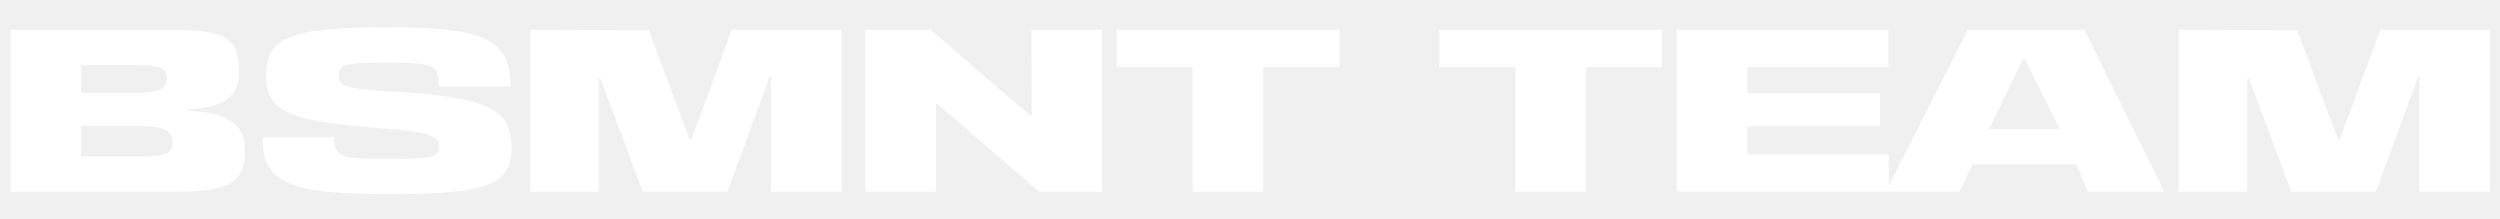
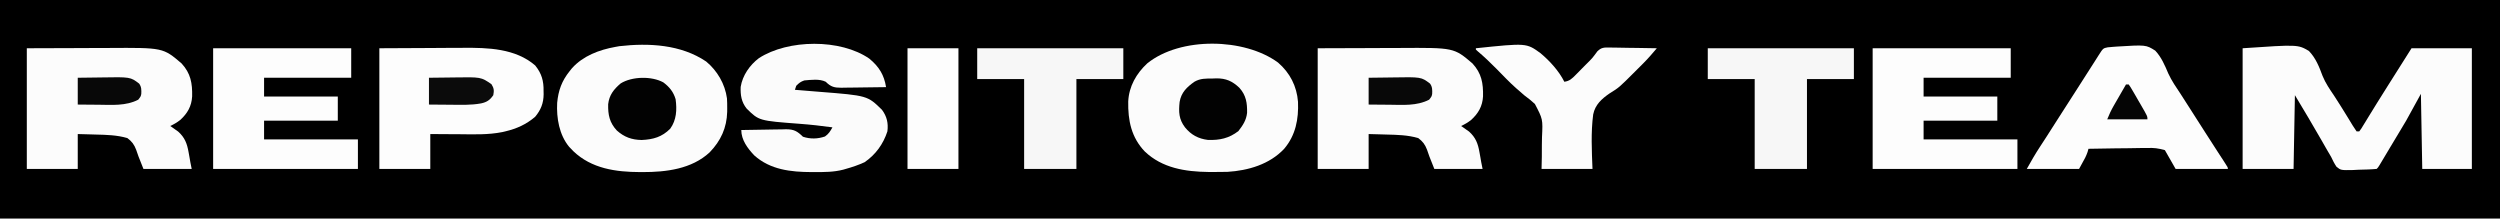
- <svg xmlns="http://www.w3.org/2000/svg" width="1865" height="163" viewBox="0 0 1865 163" fill="none">
-   <path d="M7.742 22.222V143H128.83C171.876 143 182.715 136.651 182.715 111.257C182.715 92.831 170.018 84.16 140.443 82.456V81.527C167.076 80.288 178.379 71.927 178.379 53.656C178.379 28.571 168.469 22.222 128.83 22.222H7.742ZM60.389 116.677V94.07H105.139C121.707 94.07 128.83 97.476 128.83 105.528C128.83 114.509 124.029 116.677 105.139 116.677H60.389ZM60.389 69.295V48.546H102.042C120.003 48.546 124.494 50.714 124.494 59.075C124.494 66.198 117.836 69.295 102.042 69.295H60.389ZM288.412 118.535C253.108 118.535 249.237 116.986 249.237 102.431H195.816C195.816 136.342 215.481 144.858 289.341 144.858C363.202 144.858 381.628 138.045 381.628 110.483C381.628 80.598 363.047 72.082 288.722 68.056C259.921 66.353 252.644 64.185 252.644 56.907C252.644 47.772 256.36 46.688 289.341 46.688C323.562 46.688 327.433 48.391 327.433 64.495H380.854C380.854 29.19 361.653 20.364 289.341 20.364C216.565 20.364 198.448 27.642 198.448 56.597C198.448 82.766 215.326 90.508 283.148 95.618C318.607 98.25 327.433 100.883 327.433 108.78C327.433 117.606 323.562 118.535 288.412 118.535ZM446.662 143V58.92H448.056L479.489 143H542.665L574.253 57.062H575.182V143H627.829V22.222H545.916L515.722 104.134H514.483L483.979 22.532L395.564 22.222V143H446.662ZM645.575 143H698.222V77.501H699.151L775.334 143H822.096V22.222H769.45L769.604 86.327H768.675L694.351 22.222H645.575V143ZM889.644 143H942.291V50.094H999.273V22.222H832.971V50.094H889.644V143ZM1130.33 143H1182.98V50.094H1239.96V22.222H1073.66V50.094H1130.33V143ZM1250.8 22.222V143H1409.05V115.128H1303.45V94.224H1402.55V69.45H1303.45V50.094H1408.74V22.222H1250.8ZM1554.93 22.222H1468.06L1406.74 143H1461.71L1471.47 122.561H1548.89L1557.56 143H1614.54L1554.93 22.222ZM1484.01 96.237L1509.1 43.9H1510.33L1536.66 96.237H1484.01ZM1676.41 143V58.92H1677.81L1709.24 143H1772.42L1804 57.062H1804.93V143H1857.58V22.222H1775.67L1745.47 104.134H1744.23L1713.73 22.532L1625.31 22.222V143H1676.41Z" fill="white" />
+ <svg xmlns="http://www.w3.org/2000/svg" version="1.1" width="1865" height="163">
+   <path d="M0 0 C615.45 0 1230.9 0 1865 0 C1865 53.79 1865 107.58 1865 163 C1249.55 163 634.1 163 0 163 C0 109.21 0 55.42 0 0 Z " fill="#000000" transform="translate(0,0)" />
+   <path d="M0 0 C41.204 -2.801 41.204 -2.801 49.425 2.001 C54.557 7.324 57.115 13.818 59.65 20.673 C61.839 26.067 65.068 30.693 68.312 35.5 C69.465 37.291 70.613 39.085 71.754 40.883 C72.298 41.736 72.842 42.59 73.403 43.47 C74.965 45.944 76.501 48.433 78.027 50.93 C78.49 51.684 78.953 52.439 79.43 53.217 C80.287 54.618 81.138 56.023 81.982 57.432 C82.935 58.988 83.96 60.5 85 62 C85.66 62 86.32 62 87 62 C88.52 60.015 88.52 60.015 90.055 57.418 C90.663 56.433 91.272 55.447 91.899 54.432 C92.551 53.362 93.203 52.291 93.875 51.188 C95.243 48.968 96.612 46.75 97.98 44.531 C98.662 43.423 99.343 42.314 100.044 41.172 C102.726 36.823 105.452 32.503 108.188 28.188 C114.13 18.795 120.065 9.397 126 0 C140.85 0 155.7 0 171 0 C171 29.7 171 59.4 171 90 C158.79 90 146.58 90 134 90 C133.67 71.52 133.34 53.04 133 34 C129.37 40.6 125.74 47.2 122 54 C119.444 58.319 116.884 62.624 114.27 66.907 C112.771 69.377 111.289 71.856 109.809 74.336 C109.261 75.253 108.713 76.17 108.148 77.115 C107.064 78.931 105.98 80.748 104.897 82.564 C104.405 83.386 103.913 84.208 103.406 85.055 C102.966 85.792 102.526 86.529 102.072 87.289 C101 89 101 89 100 90 C95.448 90.451 90.883 90.512 86.312 90.625 C85.032 90.696 83.751 90.767 82.432 90.84 C73.254 91.021 73.254 91.021 70.018 88.385 C68.399 86.007 67.211 83.609 66 81 C64.865 79.038 63.716 77.084 62.555 75.137 C61.325 72.989 60.099 70.839 58.875 68.688 C52.417 57.351 45.716 46.194 39 35 C38.67 53.15 38.34 71.3 38 90 C25.46 90 12.92 90 0 90 C0 60.3 0 30.6 0 0 Z " fill="#FCFCFC" transform="translate(1673,36)" />
+   <path d="M0 0 C8.901 7.686 13.954 17.625 14.875 29.262 C15.401 42.173 13.133 54.195 4.562 64.312 C-6.363 75.944 -22.229 80.551 -37.777 81.521 C-41.25 81.615 -44.713 81.641 -48.188 81.625 C-49.416 81.62 -50.644 81.615 -51.91 81.61 C-69.226 81.387 -86.404 78.744 -99.438 66.312 C-109.502 55.769 -112.039 43.139 -111.777 29.008 C-111.229 17.754 -105.745 8.164 -97.598 0.605 C-72.913 -19.334 -25.115 -18.486 0 0 Z " fill="#FCFCFC" transform="translate(953.4375,46.6875)" />
+   <path d="M0 0 C8.281 6.852 14.098 16.782 15.525 27.506 C15.679 29.968 15.726 32.4 15.707 34.867 C15.702 35.738 15.697 36.609 15.692 37.507 C15.371 49.487 10.945 59.147 2.621 67.758 C-10.803 80.236 -29.864 82.517 -47.355 82.492 C-48.013 82.492 -48.671 82.491 -49.349 82.491 C-67.428 82.422 -85.472 79.928 -99.121 66.871 C-99.673 66.292 -100.225 65.714 -100.793 65.117 C-101.262 64.631 -101.731 64.145 -102.215 63.645 C-109.652 54.669 -111.721 42.147 -111.145 30.848 C-110.265 21.511 -107.685 14.438 -101.793 7.117 C-100.963 6.083 -100.963 6.083 -100.117 5.027 C-91.834 -4.214 -79.769 -8.724 -67.793 -10.883 C-66.78 -11.066 -65.767 -11.249 -64.723 -11.438 C-42.708 -13.932 -18.863 -12.716 0 0 Z " fill="#FCFCFC" transform="translate(526.793,45.88281)" />
+   <path d="M0 0 C12.375 -0.041 24.75 -0.083 37.5 -0.125 C43.311 -0.152 43.311 -0.152 49.24 -0.18 C54.056 -0.189 54.056 -0.189 56.326 -0.191 C57.876 -0.194 59.427 -0.201 60.977 -0.211 C101.65 -0.467 101.65 -0.467 115.453 11.32 C122.295 18.749 123.544 26.111 123.34 35.902 C122.935 43.226 119.833 48.64 114.438 53.5 C112.093 55.363 109.706 56.721 107 58 C107.797 58.545 107.797 58.545 108.609 59.102 C109.316 59.604 110.022 60.107 110.75 60.625 C111.446 61.112 112.142 61.6 112.859 62.102 C117.85 66.528 119.56 71.101 120.688 77.562 C121.034 79.483 121.034 79.483 121.387 81.441 C121.589 82.616 121.791 83.79 122 85 C122.33 86.65 122.66 88.3 123 90 C111.12 90 99.24 90 87 90 C83 80 83 80 81.562 75.688 C80.091 71.833 78.379 69.498 75 67 C67.206 64.738 59.514 64.573 51.438 64.375 C50.143 64.336 48.848 64.298 47.514 64.258 C44.343 64.164 41.171 64.081 38 64 C38 72.58 38 81.16 38 90 C25.46 90 12.92 90 0 90 C0 60.3 0 30.6 0 0 Z " fill="#FCFCFC" transform="translate(983,36)" />
+   <path d="M0 0 C12.375 -0.041 24.75 -0.083 37.5 -0.125 C43.311 -0.152 43.311 -0.152 49.24 -0.18 C54.056 -0.189 54.056 -0.189 56.326 -0.191 C57.876 -0.194 59.427 -0.201 60.977 -0.211 C101.65 -0.467 101.65 -0.467 115.453 11.32 C122.295 18.749 123.544 26.111 123.34 35.902 C122.935 43.226 119.833 48.64 114.438 53.5 C112.093 55.363 109.706 56.721 107 58 C107.797 58.545 107.797 58.545 108.609 59.102 C109.316 59.604 110.022 60.107 110.75 60.625 C111.446 61.112 112.142 61.6 112.859 62.102 C117.85 66.528 119.56 71.101 120.688 77.562 C121.034 79.483 121.034 79.483 121.387 81.441 C121.589 82.616 121.791 83.79 122 85 C122.33 86.65 122.66 88.3 123 90 C111.12 90 99.24 90 87 90 C83 80 83 80 81.562 75.688 C80.091 71.833 78.379 69.498 75 67 C67.206 64.738 59.514 64.573 51.438 64.375 C50.143 64.336 48.848 64.298 47.514 64.258 C44.343 64.164 41.171 64.081 38 64 C38 72.58 38 81.16 38 90 C25.46 90 12.92 90 0 90 C0 60.3 0 30.6 0 0 Z " fill="#FCFCFC" transform="translate(20,36)" />
+   <path d="M0 0 C12.643 -0.062 25.286 -0.124 38.312 -0.188 C42.264 -0.215 46.215 -0.242 50.286 -0.27 C55.215 -0.284 55.215 -0.284 57.543 -0.286 C59.124 -0.291 60.706 -0.301 62.288 -0.317 C80.865 -0.489 101.593 0.075 116.281 12.863 C121.098 18.852 122.656 24.398 122.5 32 C122.523 33.133 122.523 33.133 122.547 34.289 C122.501 40.975 120.475 46.053 116.176 51.172 C109.501 56.825 102.511 59.98 94 62 C93.279 62.171 92.558 62.342 91.815 62.519 C81.056 64.685 70.169 64.218 59.25 64.125 C57.185 64.115 55.12 64.106 53.055 64.098 C48.036 64.078 43.018 64.038 38 64 C38 72.58 38 81.16 38 90 C25.46 90 12.92 90 0 90 C0 60.3 0 30.6 0 0 Z " fill="#FDFDFD" transform="translate(283,36)" />
+   <path d="M0 0 C7.133 5.911 11.011 12.088 12.434 21.215 C6.829 21.314 1.224 21.386 -4.382 21.435 C-6.288 21.455 -8.194 21.482 -10.099 21.517 C-12.842 21.565 -15.585 21.588 -18.328 21.605 C-19.177 21.626 -20.026 21.647 -20.901 21.668 C-26.13 21.67 -28.705 21.058 -32.566 17.215 C-37.21 14.893 -43.513 15.79 -48.566 16.215 C-51.378 17.213 -52.413 18.062 -54.566 20.215 C-55.061 21.7 -55.061 21.7 -55.566 23.215 C-54.615 23.29 -53.664 23.365 -52.683 23.443 C-49.076 23.73 -45.47 24.029 -41.864 24.332 C-40.318 24.46 -38.771 24.585 -37.224 24.707 C-1.445 27.532 -1.445 27.532 9.383 38.121 C13.079 43.12 14.207 48.109 13.434 54.215 C10.338 63.711 4.675 71.553 -3.566 77.215 C-8.126 79.305 -12.738 80.872 -17.566 82.215 C-18.203 82.4 -18.84 82.586 -19.496 82.777 C-26.635 84.64 -33.788 84.6 -41.129 84.59 C-41.795 84.589 -42.46 84.589 -43.146 84.588 C-58.551 84.53 -73.881 82.9 -85.875 72.145 C-90.819 66.937 -95.566 60.659 -95.566 53.215 C-89.98 53.091 -84.394 53 -78.806 52.94 C-76.907 52.915 -75.008 52.881 -73.109 52.838 C-70.373 52.777 -67.639 52.749 -64.902 52.727 C-64.058 52.701 -63.214 52.675 -62.345 52.648 C-56.271 52.645 -53.902 53.999 -49.566 58.215 C-44.101 60.037 -38.557 59.903 -33.129 58.027 C-30.301 56.027 -29.241 54.198 -27.566 51.215 C-35.741 50.1 -43.88 49.167 -52.109 48.563 C-82.376 46.28 -82.376 46.28 -91.566 37.215 C-95.471 32.348 -96.262 27.154 -96.016 21.02 C-94.648 12.478 -89.246 4.746 -82.418 -0.406 C-60.699 -14.499 -21.529 -14.975 0 0 Z " fill="#FBFBFB" transform="translate(648.5664,43.78516)" />
+   <path d="M0 0 C33.99 0 67.98 0 103 0 C103 7.26 103 14.52 103 22 C81.55 22 60.1 22 38 22 C38 26.62 38 31.24 38 36 C56.15 36 74.3 36 93 36 C93 41.94 93 47.88 93 54 C74.85 54 56.7 54 38 54 C38 58.62 38 63.24 38 68 C61.1 68 84.2 68 108 68 C108 75.26 108 82.52 108 90 C72.36 90 36.72 90 0 90 C0 60.3 0 30.6 0 0 Z " fill="#FDFDFD" transform="translate(1397,36)" />
+   <path d="M0 0 C33.99 0 67.98 0 103 0 C103 7.26 103 14.52 103 22 C81.55 22 60.1 22 38 22 C38 26.62 38 31.24 38 36 C56.15 36 74.3 36 93 36 C93 41.94 93 47.88 93 54 C74.85 54 56.7 54 38 54 C38 58.62 38 63.24 38 68 C61.1 68 84.2 68 108 68 C108 75.26 108 82.52 108 90 C72.36 90 36.72 90 0 90 C0 60.3 0 30.6 0 0 Z " fill="#FDFDFD" transform="translate(159,36)" />
+   <path d="M0 0 C1.421 -0.147 2.844 -0.271 4.269 -0.377 C5.027 -0.434 5.786 -0.491 6.568 -0.55 C28.56 -1.909 28.56 -1.909 35.503 2.459 C40.097 7.349 42.612 13.34 45.209 19.456 C47.749 25 51.193 29.937 54.565 35.002 C55.915 37.1 57.26 39.2 58.601 41.303 C59.272 42.352 59.944 43.401 60.636 44.481 C62.717 47.731 64.796 50.982 66.874 54.233 C68.25 56.385 69.627 58.537 71.003 60.69 C71.995 62.241 71.995 62.241 73.006 63.824 C76.036 68.559 79.074 73.289 82.14 78.002 C82.659 78.801 83.179 79.601 83.715 80.424 C84.672 81.894 85.632 83.363 86.594 84.83 C89.69 89.581 89.69 89.581 89.69 90.69 C76.82 90.69 63.95 90.69 50.69 90.69 C48.05 86.07 45.41 81.45 42.69 76.69 C37.484 75.264 34.624 74.887 29.44 75.104 C28.187 75.101 26.933 75.099 25.641 75.097 C22.33 75.103 19.027 75.169 15.718 75.265 C12.333 75.348 8.948 75.351 5.562 75.362 C-1.065 75.398 -7.686 75.513 -14.31 75.69 C-14.536 76.494 -14.763 77.298 -14.997 78.127 C-16.31 81.69 -16.31 81.69 -21.31 90.69 C-34.18 90.69 -47.05 90.69 -60.31 90.69 C-57.127 84.961 -53.962 79.45 -50.372 74.002 C-49.404 72.52 -48.436 71.037 -47.47 69.553 C-46.959 68.77 -46.449 67.987 -45.923 67.18 C-43.022 62.703 -40.168 58.195 -37.31 53.69 C-32.745 46.502 -28.151 39.334 -23.513 32.193 C-18.931 25.128 -14.417 18.02 -9.903 10.91 C-9.335 10.015 -8.766 9.12 -8.181 8.198 C-7.675 7.4 -7.169 6.602 -6.647 5.78 C-3.402 0.709 -3.402 0.709 0 0 Z " fill="#FDFDFD" transform="translate(1572.31,35.3103)" />
+   <path d="M0 0 C35.97 0 71.94 0 109 0 C109 7.59 109 15.18 109 23 C97.45 23 85.9 23 74 23 C74 45.11 74 67.22 74 90 C61.13 90 48.26 90 35 90 C35 67.89 35 45.78 35 23 C23.45 23 11.9 23 0 23 C0 15.41 0 7.82 0 0 Z " fill="#F7F7F7" transform="translate(1274,36)" />
+   <path d="M0 0 C35.97 0 71.94 0 109 0 C109 7.59 109 15.18 109 23 C97.45 23 85.9 23 74 23 C74 45.11 74 67.22 74 90 C61.13 90 48.26 90 35 90 C35 67.89 35 45.78 35 23 C23.45 23 11.9 23 0 23 C0 15.41 0 7.82 0 0 Z " fill="#F7F7F7" transform="translate(729,36)" />
+   <path d="M0 0 C37.689 -3.941 37.689 -3.941 48.114 3.585 C55.052 9.361 61.957 16.913 66 25 C69.905 24.445 71.679 22.684 74.406 19.922 C75.233 19.09 76.059 18.259 76.91 17.402 C77.765 16.527 78.619 15.652 79.5 14.75 C80.782 13.46 80.782 13.46 82.09 12.145 C86.789 7.519 86.789 7.519 90.677 2.242 C93.755 -0.729 95.697 -0.568 99.857 -0.566 C100.755 -0.541 101.653 -0.515 102.578 -0.488 C103.968 -0.478 103.968 -0.478 105.386 -0.467 C108.341 -0.439 111.295 -0.376 114.25 -0.312 C116.255 -0.287 118.26 -0.265 120.266 -0.244 C125.178 -0.189 130.089 -0.103 135 0 C131.763 3.829 128.521 7.605 124.977 11.156 C123.909 12.226 123.909 12.226 122.82 13.316 C122.096 14.037 121.371 14.758 120.625 15.5 C119.908 16.221 119.192 16.941 118.453 17.684 C106.799 29.316 106.799 29.316 99.754 33.672 C93.883 37.734 89.011 42.038 87.524 49.338 C85.752 62.76 86.476 76.518 87 90 C74.46 90 61.92 90 49 90 C49.067 87.035 49.134 84.07 49.203 81.016 C49.227 78.106 49.231 75.197 49.232 72.288 C49.244 70.284 49.277 68.28 49.333 66.277 C49.979 52.927 49.979 52.927 44.025 41.544 C41.473 39.161 38.806 37.082 36 35 C34.614 33.804 33.237 32.598 31.875 31.375 C31.251 30.843 30.627 30.31 29.984 29.762 C24.885 25.235 20.205 20.238 15.422 15.383 C10.895 10.815 6.324 6.415 1.398 2.277 C0.937 1.856 0.475 1.434 0 1 C0 0.67 0 0.34 0 0 Z " fill="#FCFCFC" transform="translate(1101,36)" />
+   <path d="M0 0 C12.54 0 25.08 0 38 0 C38 29.7 38 59.4 38 90 C25.46 90 12.92 90 0 90 C0 60.3 0 30.6 0 0 Z " fill="#FDFDFD" transform="translate(677,36)" />
+   <path d="M0 0 C4.567 3.392 7.561 7.078 9.188 12.562 C10.259 20.355 9.898 28.018 5.188 34.562 C-0.99 40.78 -7.497 42.606 -16.125 43 C-23.562 42.863 -29.126 40.858 -34.691 35.883 C-40.11 30.008 -41.302 24.173 -41.121 16.309 C-40.352 9.463 -36.92 5.142 -31.789 0.789 C-23.297 -4.481 -8.746 -4.762 0 0 Z " fill="#020202" transform="translate(494.8125,61.4375)" />
+   <path d="M0 0 C0.869 -0.033 1.738 -0.066 2.633 -0.1 C9.838 -0.159 14.553 1.94 19.776 6.881 C24.897 12.553 25.717 18.306 25.566 25.688 C24.935 31.178 22.441 34.896 19.125 39.188 C12.181 44.622 5.105 46.123 -3.629 45.824 C-10.781 44.938 -16.178 42.055 -20.75 36.438 C-25.358 30.336 -25.541 24.95 -24.75 17.438 C-23.522 10.404 -19.446 6.483 -13.75 2.438 C-9.238 -0.17 -5.101 0.033 0 0 Z " fill="#020202" transform="translate(904.75,58.5625)" />
+   <path d="M0 0 C4.66 -0.069 9.317 -0.129 13.977 -0.165 C15.558 -0.18 17.139 -0.2 18.719 -0.226 C38.857 -0.551 38.857 -0.551 46.625 4.812 C48.53 7.843 48.646 9.483 48 13 C45.49 16.682 43.133 18.218 38.875 19.133 C31.279 20.526 23.565 20.213 15.875 20.125 C14.331 20.115 12.786 20.106 11.242 20.098 C7.495 20.078 3.748 20.038 0 20 C0 13.4 0 6.8 0 0 Z " fill="#0B0B0B" transform="translate(320,58)" />
+   <path d="M0 0 C4.338 -0.07 8.674 -0.129 13.013 -0.165 C14.483 -0.18 15.953 -0.2 17.423 -0.226 C39.249 -0.606 39.249 -0.606 45.79 4.359 C47.566 6.768 47.538 9.15 47.398 12.066 C47 14 47 14 45.125 16.375 C35.983 21.129 25.399 20.243 15.375 20.125 C13.879 20.115 12.383 20.106 10.887 20.098 C7.258 20.078 3.629 20.038 0 20 C0 13.4 0 6.8 0 0 Z " fill="#080808" transform="translate(1021,58)" />
+   <path d="M0 0 C4.338 -0.07 8.674 -0.129 13.013 -0.165 C14.483 -0.18 15.953 -0.2 17.423 -0.226 C39.249 -0.606 39.249 -0.606 45.79 4.359 C47.566 6.768 47.538 9.15 47.398 12.066 C47 14 47 14 45.125 16.375 C35.983 21.129 25.399 20.243 15.375 20.125 C13.879 20.115 12.383 20.106 10.887 20.098 C7.258 20.078 3.629 20.038 0 20 C0 13.4 0 6.8 0 0 Z " fill="#080808" transform="translate(58,58)" />
+   <path d="M0 0 C0.66 0 1.32 0 2 0 C3.512 2.171 3.512 2.171 5.258 5.18 C5.883 6.253 6.508 7.327 7.152 8.434 C7.803 9.569 8.454 10.705 9.125 11.875 C9.784 13.003 10.442 14.131 11.121 15.293 C16 23.728 16 23.728 16 26 C6.1 26 -3.8 26 -14 26 C-12.539 22.346 -11.121 19.284 -9.18 15.918 C-8.645 14.987 -8.11 14.055 -7.559 13.096 C-7.003 12.136 -6.447 11.176 -5.875 10.188 C-5.312 9.208 -4.748 8.229 -4.168 7.221 C-2.782 4.812 -1.392 2.405 0 0 Z " fill="#050505" transform="translate(1586,63)" />
</svg>
